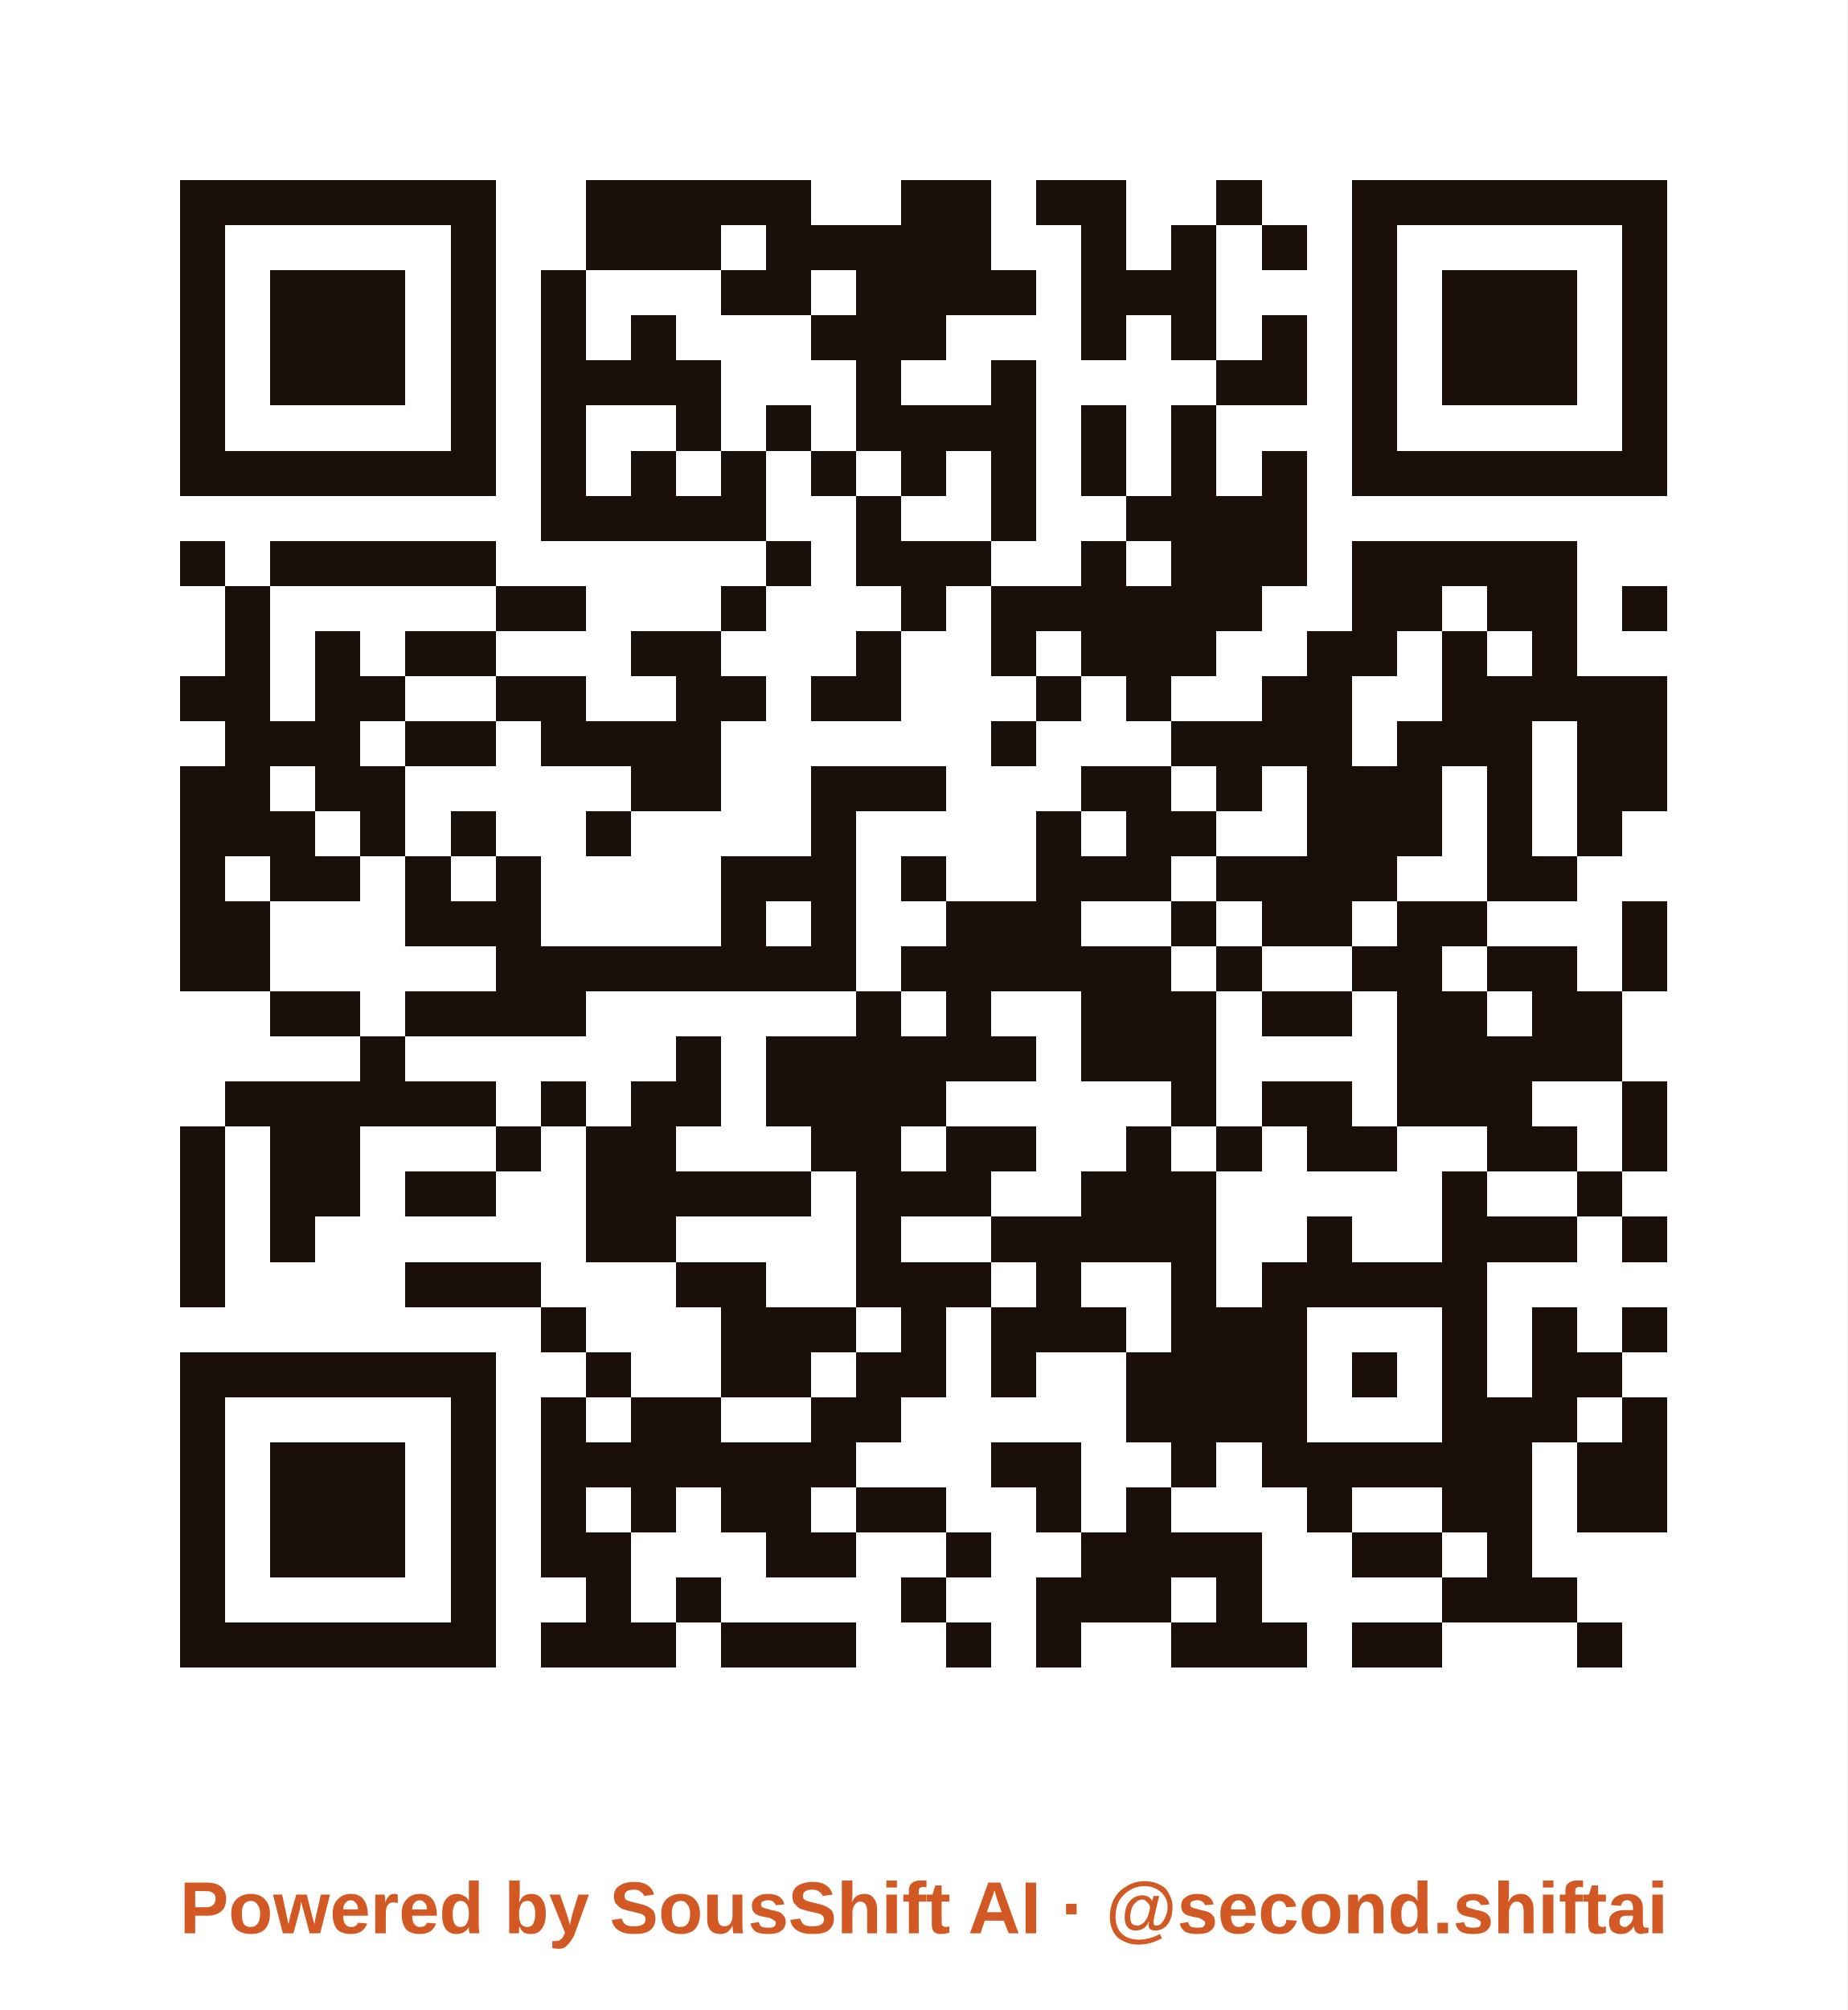
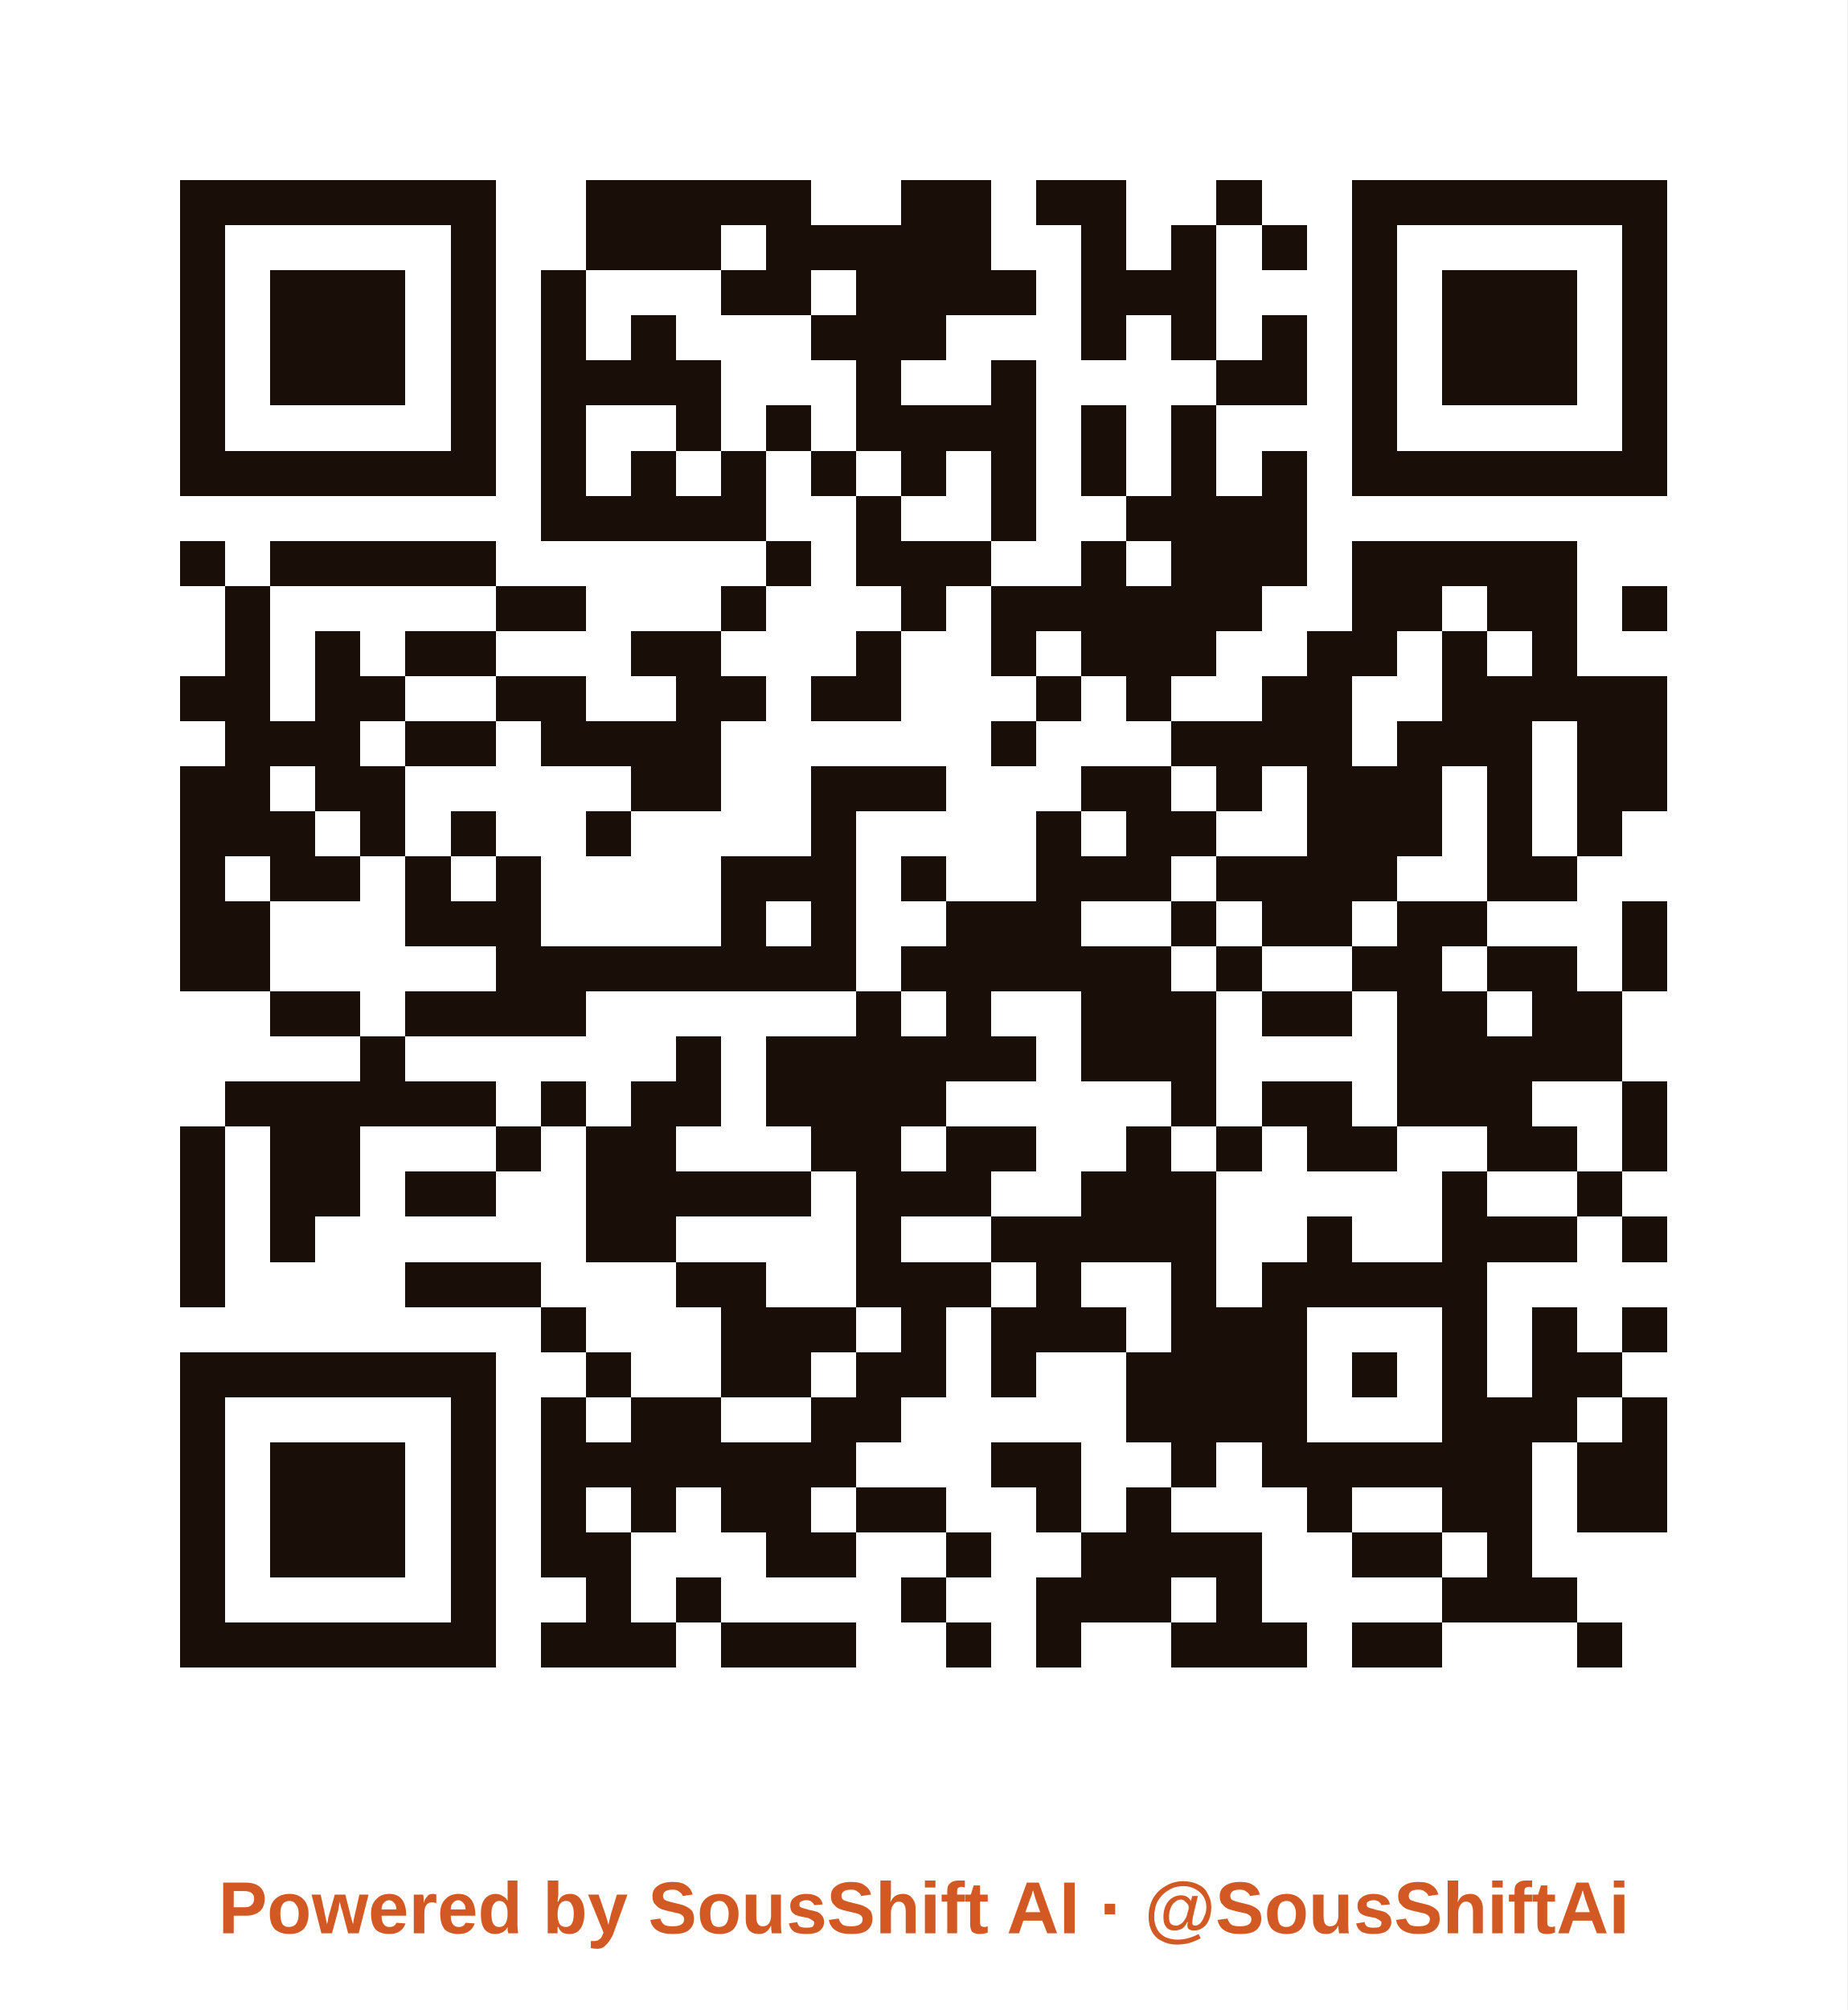
<svg xmlns="http://www.w3.org/2000/svg" viewBox="0 0 41 44.6" shape-rendering="crispEdges">
  <path fill="#ffffff" d="M0 0h41v44.6H0z" />
  <path stroke="#1a0f08" d="M4 4.5h7m2 0h5m2 0h2m1 0h2m2 0h1m2 0h7M4 5.5h1m5 0h1m2 0h3m1 0h5m2 0h1m1 0h1m1 0h1m1 0h1m5 0h1M4 6.5h1m1 0h3m1 0h1m1 0h1m3 0h2m1 0h4m1 0h3m3 0h1m1 0h3m1 0h1M4 7.5h1m1 0h3m1 0h1m1 0h1m1 0h1m3 0h3m3 0h1m1 0h1m1 0h1m1 0h1m1 0h3m1 0h1M4 8.5h1m1 0h3m1 0h1m1 0h4m3 0h1m2 0h1m4 0h2m1 0h1m1 0h3m1 0h1M4 9.5h1m5 0h1m1 0h1m2 0h1m1 0h1m1 0h4m1 0h1m1 0h1m3 0h1m5 0h1M4 10.5h7m1 0h1m1 0h1m1 0h1m1 0h1m1 0h1m1 0h1m1 0h1m1 0h1m1 0h1m1 0h7M12 11.5h5m2 0h1m2 0h1m2 0h4M4 12.5h1m1 0h5m6 0h1m1 0h3m2 0h1m1 0h3m1 0h5M5 13.5h1m5 0h2m3 0h1m3 0h1m1 0h6m2 0h2m1 0h2m1 0h1M5 14.5h1m1 0h1m1 0h2m3 0h2m3 0h1m2 0h1m1 0h3m2 0h2m1 0h1m1 0h1M4 15.5h2m1 0h2m2 0h2m2 0h2m1 0h2m3 0h1m1 0h1m2 0h2m2 0h5M5 16.5h3m1 0h2m1 0h4m6 0h1m3 0h4m1 0h3m1 0h2M4 17.5h2m1 0h2m5 0h2m2 0h3m3 0h2m1 0h1m1 0h3m1 0h1m1 0h2M4 18.5h3m1 0h1m1 0h1m2 0h1m4 0h1m4 0h1m1 0h2m2 0h3m1 0h1m1 0h1M4 19.5h1m1 0h2m1 0h1m1 0h1m4 0h3m1 0h1m2 0h3m1 0h4m2 0h2M4 20.5h2m3 0h3m4 0h1m1 0h1m2 0h3m2 0h1m1 0h2m1 0h2m3 0h1M4 21.5h2m5 0h8m1 0h6m1 0h1m2 0h2m1 0h2m1 0h1M6 22.5h2m1 0h4m6 0h1m1 0h1m2 0h3m1 0h2m1 0h2m1 0h2M8 23.5h1m6 0h1m1 0h6m1 0h3m4 0h5M5 24.5h6m1 0h1m1 0h2m1 0h4m5 0h1m1 0h2m1 0h3m2 0h1M4 25.5h1m1 0h2m3 0h1m1 0h2m3 0h2m1 0h2m2 0h1m1 0h1m1 0h2m2 0h2m1 0h1M4 26.5h1m1 0h2m1 0h2m2 0h5m1 0h3m2 0h3m5 0h1m2 0h1M4 27.5h1m1 0h1m6 0h2m4 0h1m2 0h5m2 0h1m2 0h3m1 0h1M4 28.5h1m4 0h3m3 0h2m2 0h3m1 0h1m2 0h1m1 0h5M12 29.5h1m3 0h3m1 0h1m1 0h3m1 0h3m3 0h1m1 0h1m1 0h1M4 30.5h7m2 0h1m2 0h2m1 0h2m1 0h1m2 0h4m1 0h1m1 0h1m1 0h2M4 31.5h1m5 0h1m1 0h1m1 0h2m2 0h2m5 0h4m3 0h3m1 0h1M4 32.5h1m1 0h3m1 0h1m1 0h7m3 0h2m2 0h1m1 0h6m1 0h2M4 33.5h1m1 0h3m1 0h1m1 0h1m1 0h1m1 0h2m1 0h2m2 0h1m1 0h1m3 0h1m2 0h2m1 0h2M4 34.5h1m1 0h3m1 0h1m1 0h2m3 0h2m2 0h1m2 0h4m2 0h2m1 0h1M4 35.5h1m5 0h1m2 0h1m1 0h1m4 0h1m2 0h3m1 0h1m4 0h3M4 36.5h7m1 0h3m1 0h3m2 0h1m1 0h1m2 0h3m1 0h2m3 0h1" />
-   <text x="20.5" y="42.9" text-anchor="middle" font-family="Avenir Next,Arial,Helvetica,sans-serif" font-weight="600" font-size="1.62" fill="#d35924">Powered by SousShift AI · @second.shiftai</text>
+   <text x="20.5" y="42.9" text-anchor="middle" font-family="Avenir Next,Arial,Helvetica,sans-serif" font-weight="600" font-size="1.62" fill="#d35924">Powered by SousShift AI · @SousShiftAi</text>
</svg>
